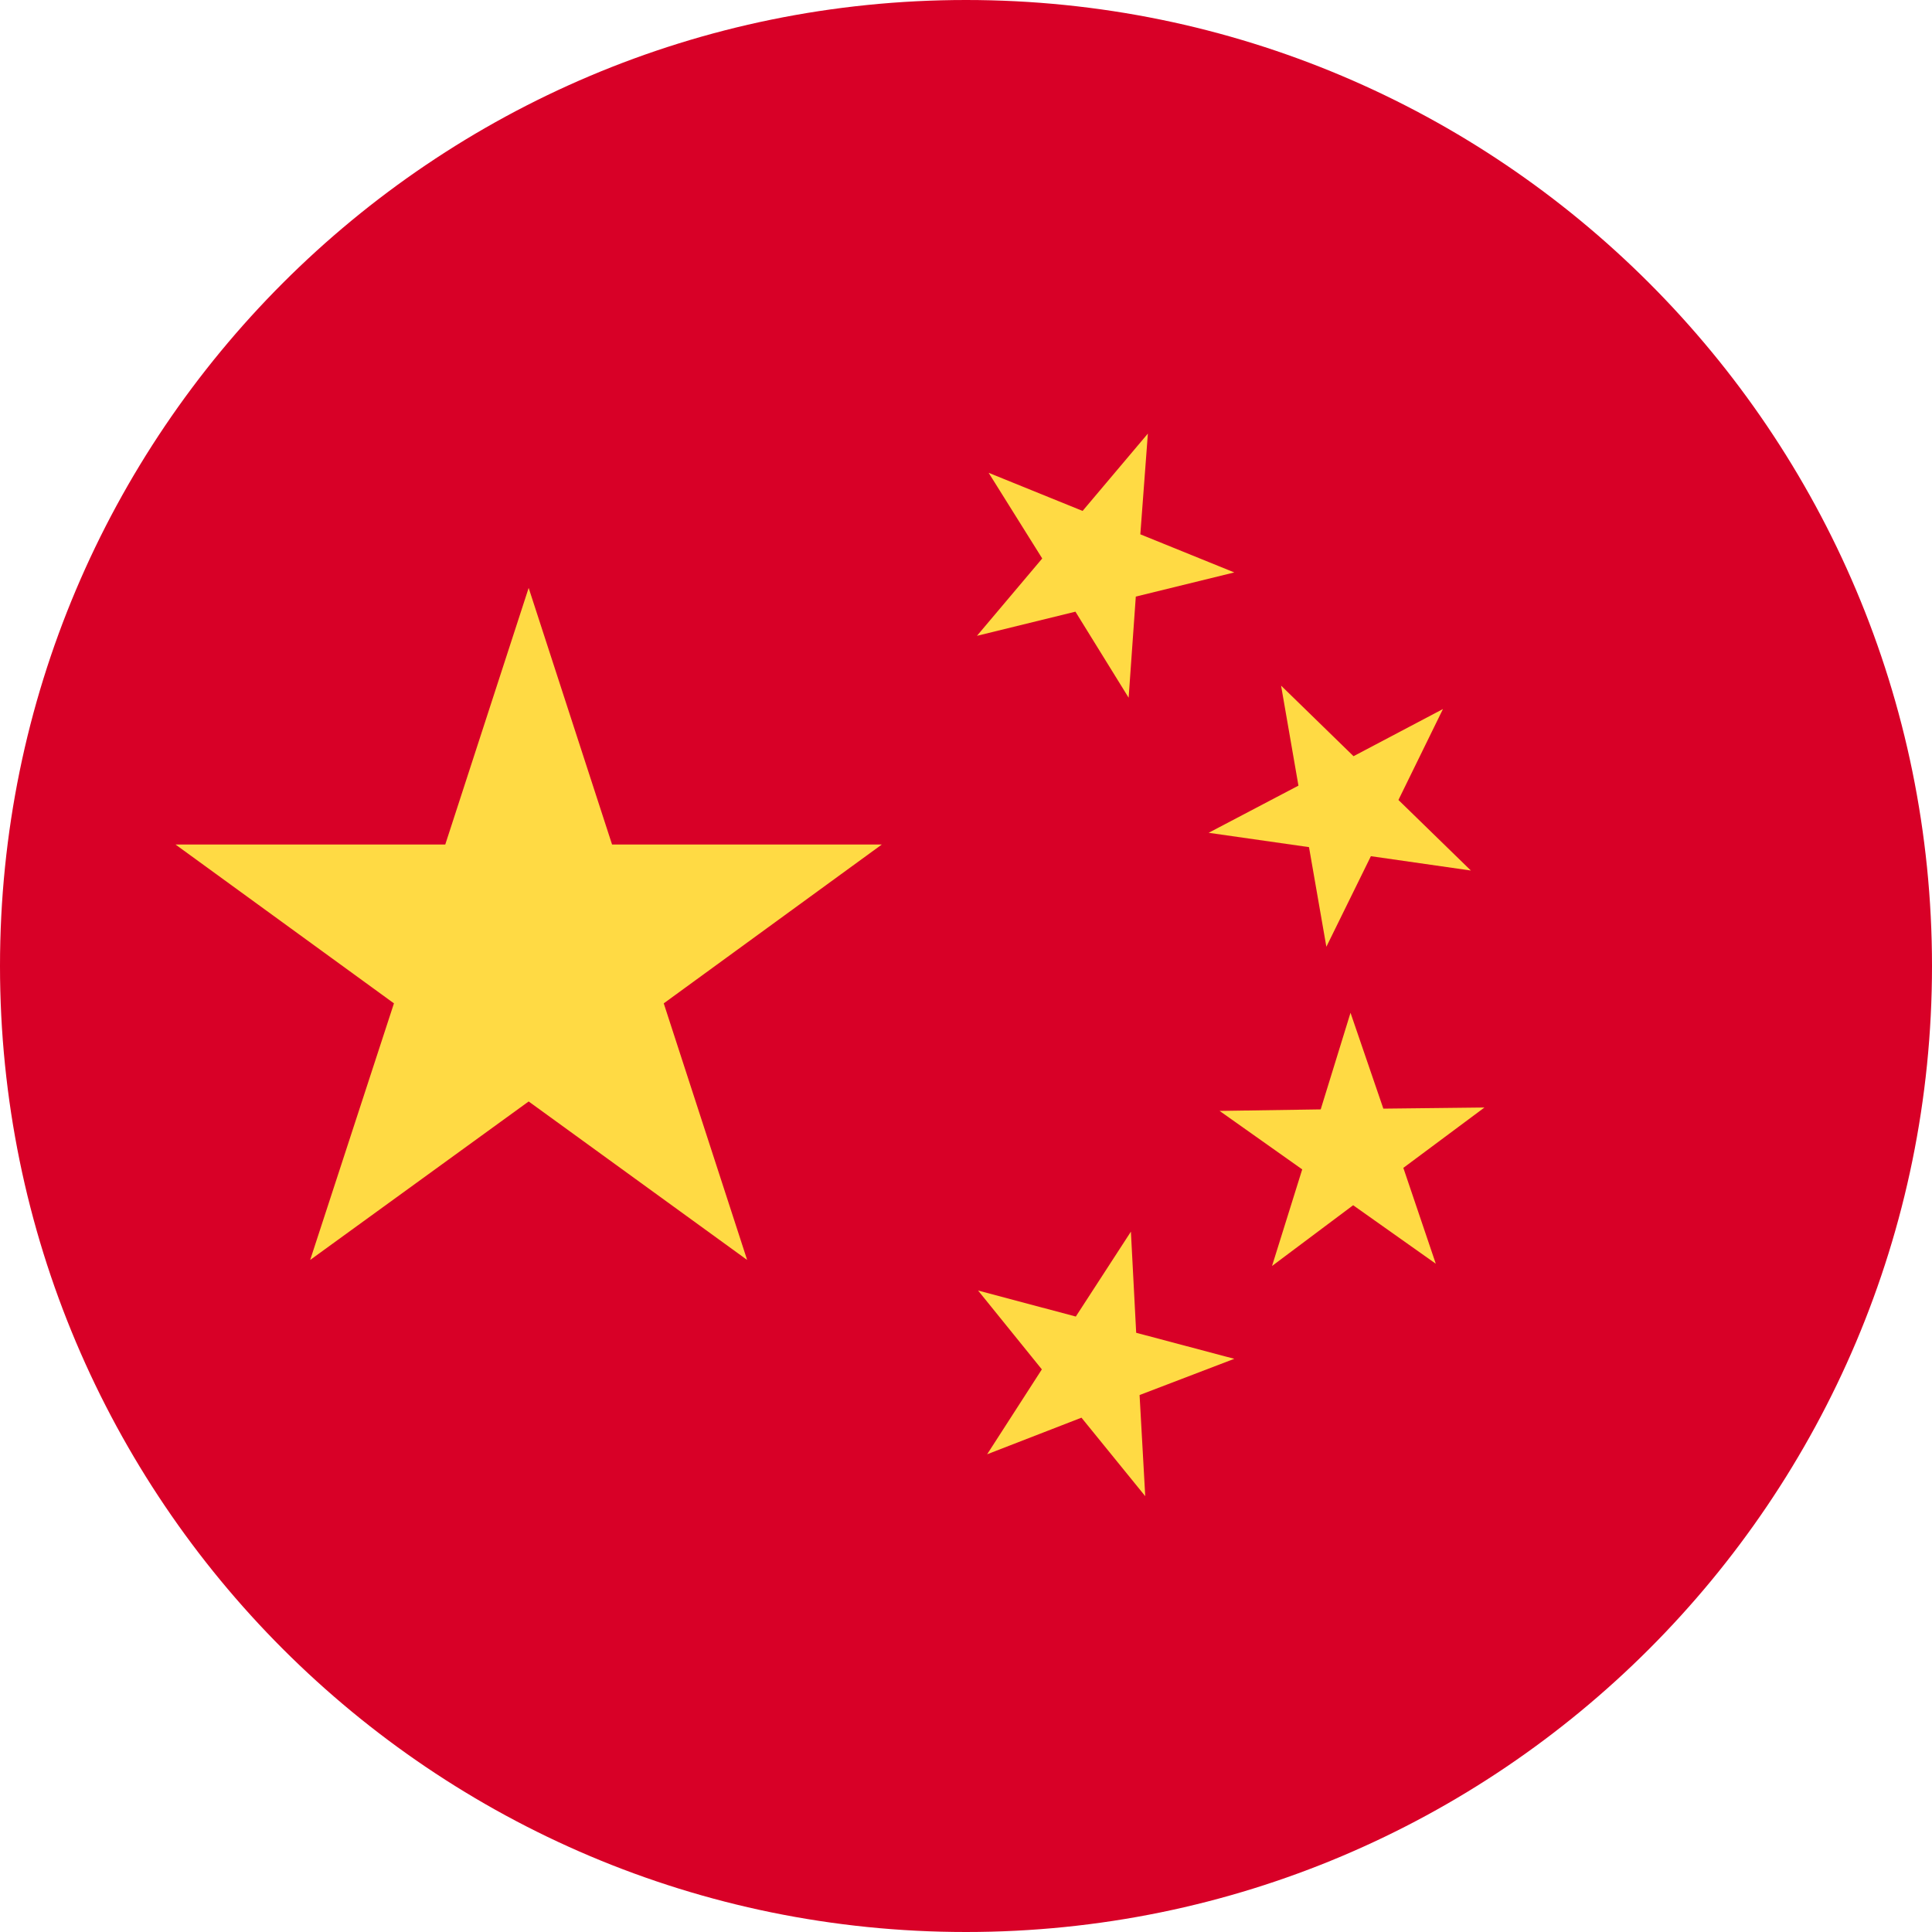
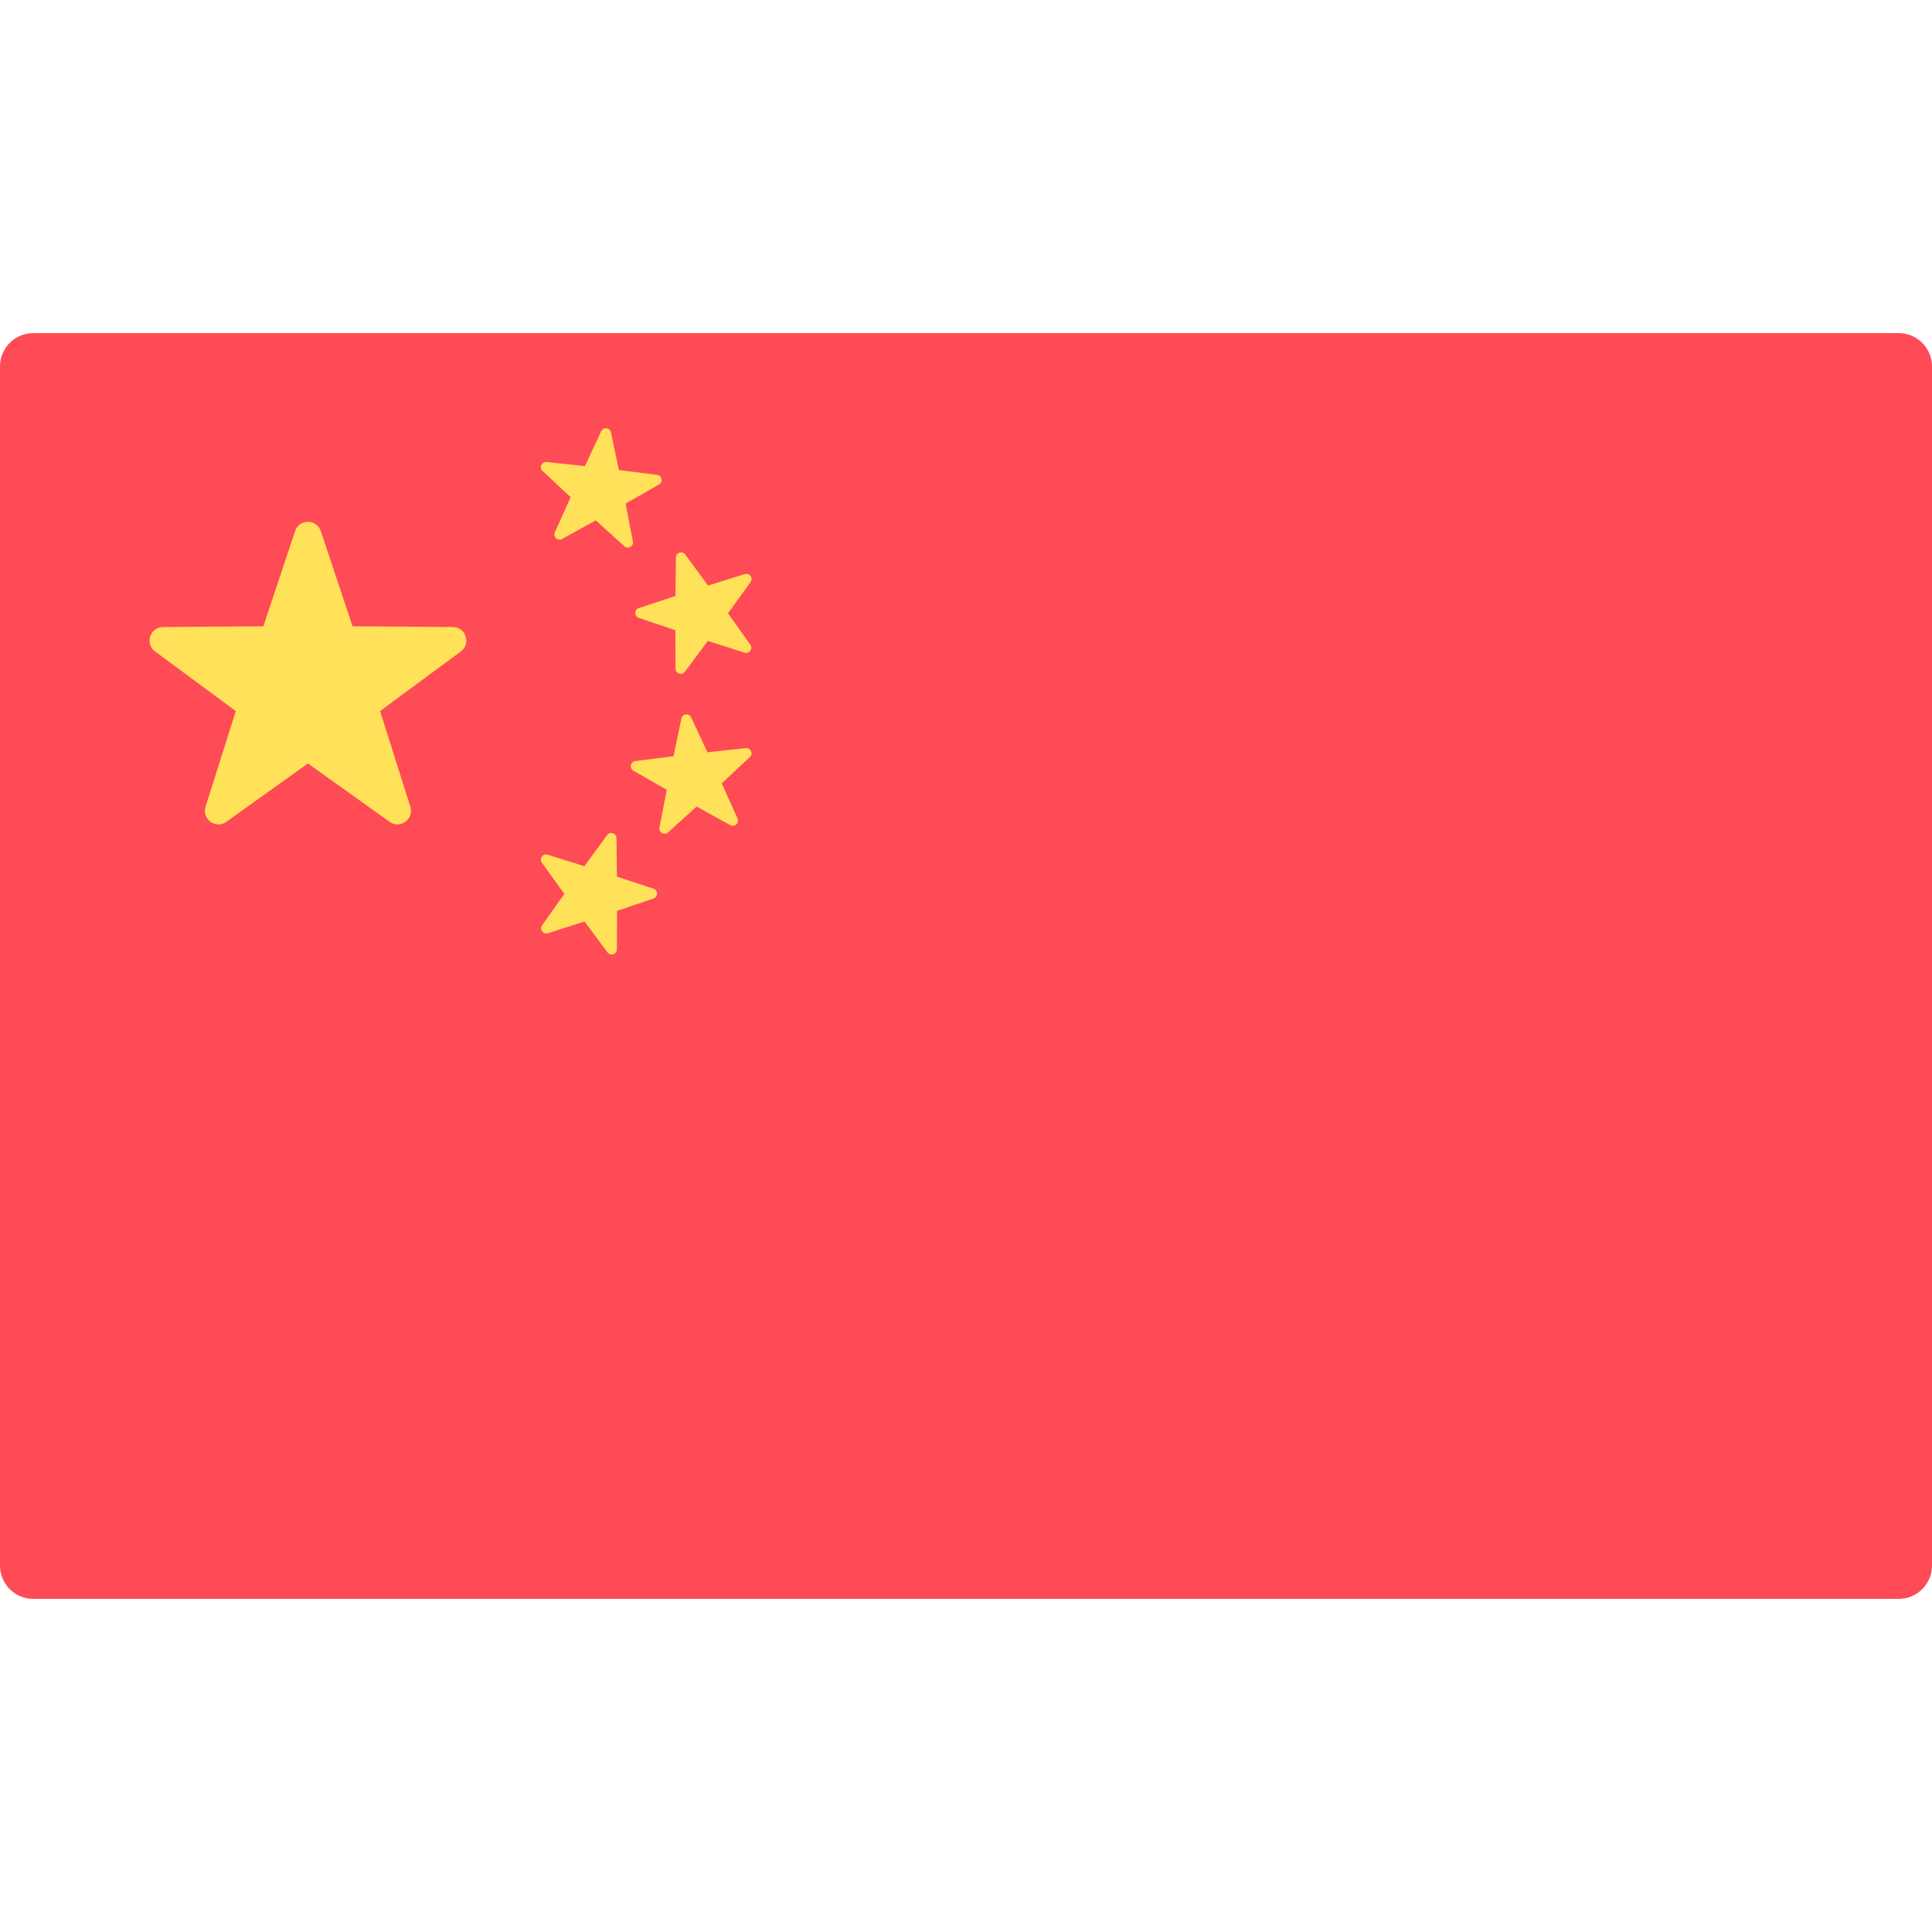
- <svg xmlns="http://www.w3.org/2000/svg" id="Layer_1" enable-background="new -49 141 512 512" viewBox="-49 141 512 512">
-   <circle cx="207" cy="397" fill="#d80027" r="256" />
-   <g fill="#ffda44">
-     <path d="m91.1 296.8 22.1 68h71.5l-57.8 42.1 22.1 68-57.9-42-57.9 42 22.2-68-57.9-42.1h71.5z" />
-     <path d="m254.5 537.5-16.9-20.8-25 9.7 14.5-22.5-16.9-20.9 25.9 6.9 14.6-22.5 1.4 26.8 26 6.9-25.1 9.6z" />
-     <path d="m288.1 476.5 8-25.6-21.9-15.5 26.8-.4 7.9-25.6 8.7 25.4 26.8-.3-21.5 16 8.6 25.4-21.9-15.5z" />
-     <path d="m333.4 328.9-11.8 24.1 19.2 18.7-26.5-3.8-11.8 24-4.6-26.4-26.6-3.8 23.8-12.5-4.6-26.5 19.2 18.7z" />
-     <path d="m255.2 255.9-2 26.7 24.9 10.1-26.1 6.4-1.9 26.8-14.1-22.8-26.1 6.4 17.3-20.5-14.2-22.7 24.9 10.1z" />
+ <svg xmlns="http://www.w3.org/2000/svg" version="1.1" id="Layer_1" x="0px" y="0px" viewBox="0 0 512.001 512.001" style="enable-background:new 0 0 512.001 512.001;" xml:space="preserve">
+   <path style="fill:#FF4B55;" d="M503.172,423.725H8.828c-4.875,0-8.828-3.953-8.828-8.828V97.104c0-4.875,3.953-8.828,8.828-8.828  h494.345c4.875,0,8.828,3.953,8.828,8.828v317.793C512,419.773,508.047,423.725,503.172,423.725z" />
+   <g>
+     <path style="fill:#FFE15A;" d="M85.007,140.733l8.416,25.234l26.6,0.206c3.444,0.026,4.872,4.422,2.101,6.467l-21.398,15.801   l8.023,25.362c1.038,3.284-2.7,5.999-5.502,3.997l-21.64-15.469l-21.64,15.468c-2.802,2.003-6.54-0.714-5.502-3.997l8.023-25.362   l-21.398-15.8c-2.771-2.046-1.343-6.441,2.101-6.467l26.6-0.206l8.416-25.234C79.297,137.465,83.918,137.465,85.007,140.733z" />
+     <path style="fill:#FFE15A;" d="M181.599,146.951l6.035,8.23l9.739-3.046c1.261-0.394,2.298,1.044,1.526,2.115l-5.962,8.281   l5.906,8.321c0.765,1.077-0.282,2.508-1.54,2.105l-9.719-3.111l-6.089,8.189c-0.788,1.06-2.473,0.506-2.478-0.814l-0.045-10.205   l-9.67-3.261c-1.251-0.423-1.246-2.195,0.009-2.609l9.69-3.196l0.114-10.204C179.129,146.427,180.818,145.886,181.599,146.951z" />
+     <path style="fill:#FFE15A;" d="M144.857,122.421l10.145,1.102l4.328-9.241c0.561-1.196,2.321-0.991,2.591,0.302l2.086,9.988   l10.126,1.26c1.311,0.163,1.66,1.901,0.513,2.558l-8.855,5.07l1.931,10.02c0.25,1.298-1.295,2.166-2.274,1.279l-7.559-6.855   l-8.932,4.932c-1.156,0.639-2.461-0.563-1.919-1.768l4.183-9.308l-7.452-6.972C142.805,123.89,143.544,122.279,144.857,122.421z" />
+     <path style="fill:#FFE15A;" d="M160.895,221.314l-6.035,8.23l-9.739-3.046c-1.261-0.394-2.298,1.044-1.526,2.115l5.962,8.281   l-5.906,8.321c-0.765,1.077,0.282,2.508,1.54,2.105l9.719-3.111l6.089,8.189c0.788,1.06,2.473,0.506,2.478-0.814l0.045-10.205   l9.67-3.261c1.252-0.423,1.246-2.195-0.009-2.609l-9.69-3.196l-0.114-10.204C163.363,220.791,161.676,220.248,160.895,221.314z" />
+     <path style="fill:#FFE15A;" d="M197.635,198.263l-10.145,1.102l-4.328-9.241c-0.561-1.196-2.321-0.991-2.591,0.302l-2.087,9.988   l-10.126,1.26c-1.311,0.163-1.66,1.901-0.513,2.558l8.855,5.07l-1.931,10.02c-0.25,1.298,1.295,2.166,2.274,1.279l7.559-6.855   l8.932,4.932c1.156,0.639,2.461-0.563,1.919-1.768l-4.183-9.308l7.452-6.972C199.689,199.732,198.95,198.121,197.635,198.263z" />
  </g>
+   <g>
+ </g>
+   <g>
+ </g>
+   <g>
+ </g>
+   <g>
+ </g>
+   <g>
+ </g>
+   <g>
+ </g>
+   <g>
+ </g>
+   <g>
+ </g>
+   <g>
+ </g>
+   <g>
+ </g>
+   <g>
+ </g>
+   <g>
+ </g>
+   <g>
+ </g>
+   <g>
+ </g>
+   <g>
+ </g>
</svg>
